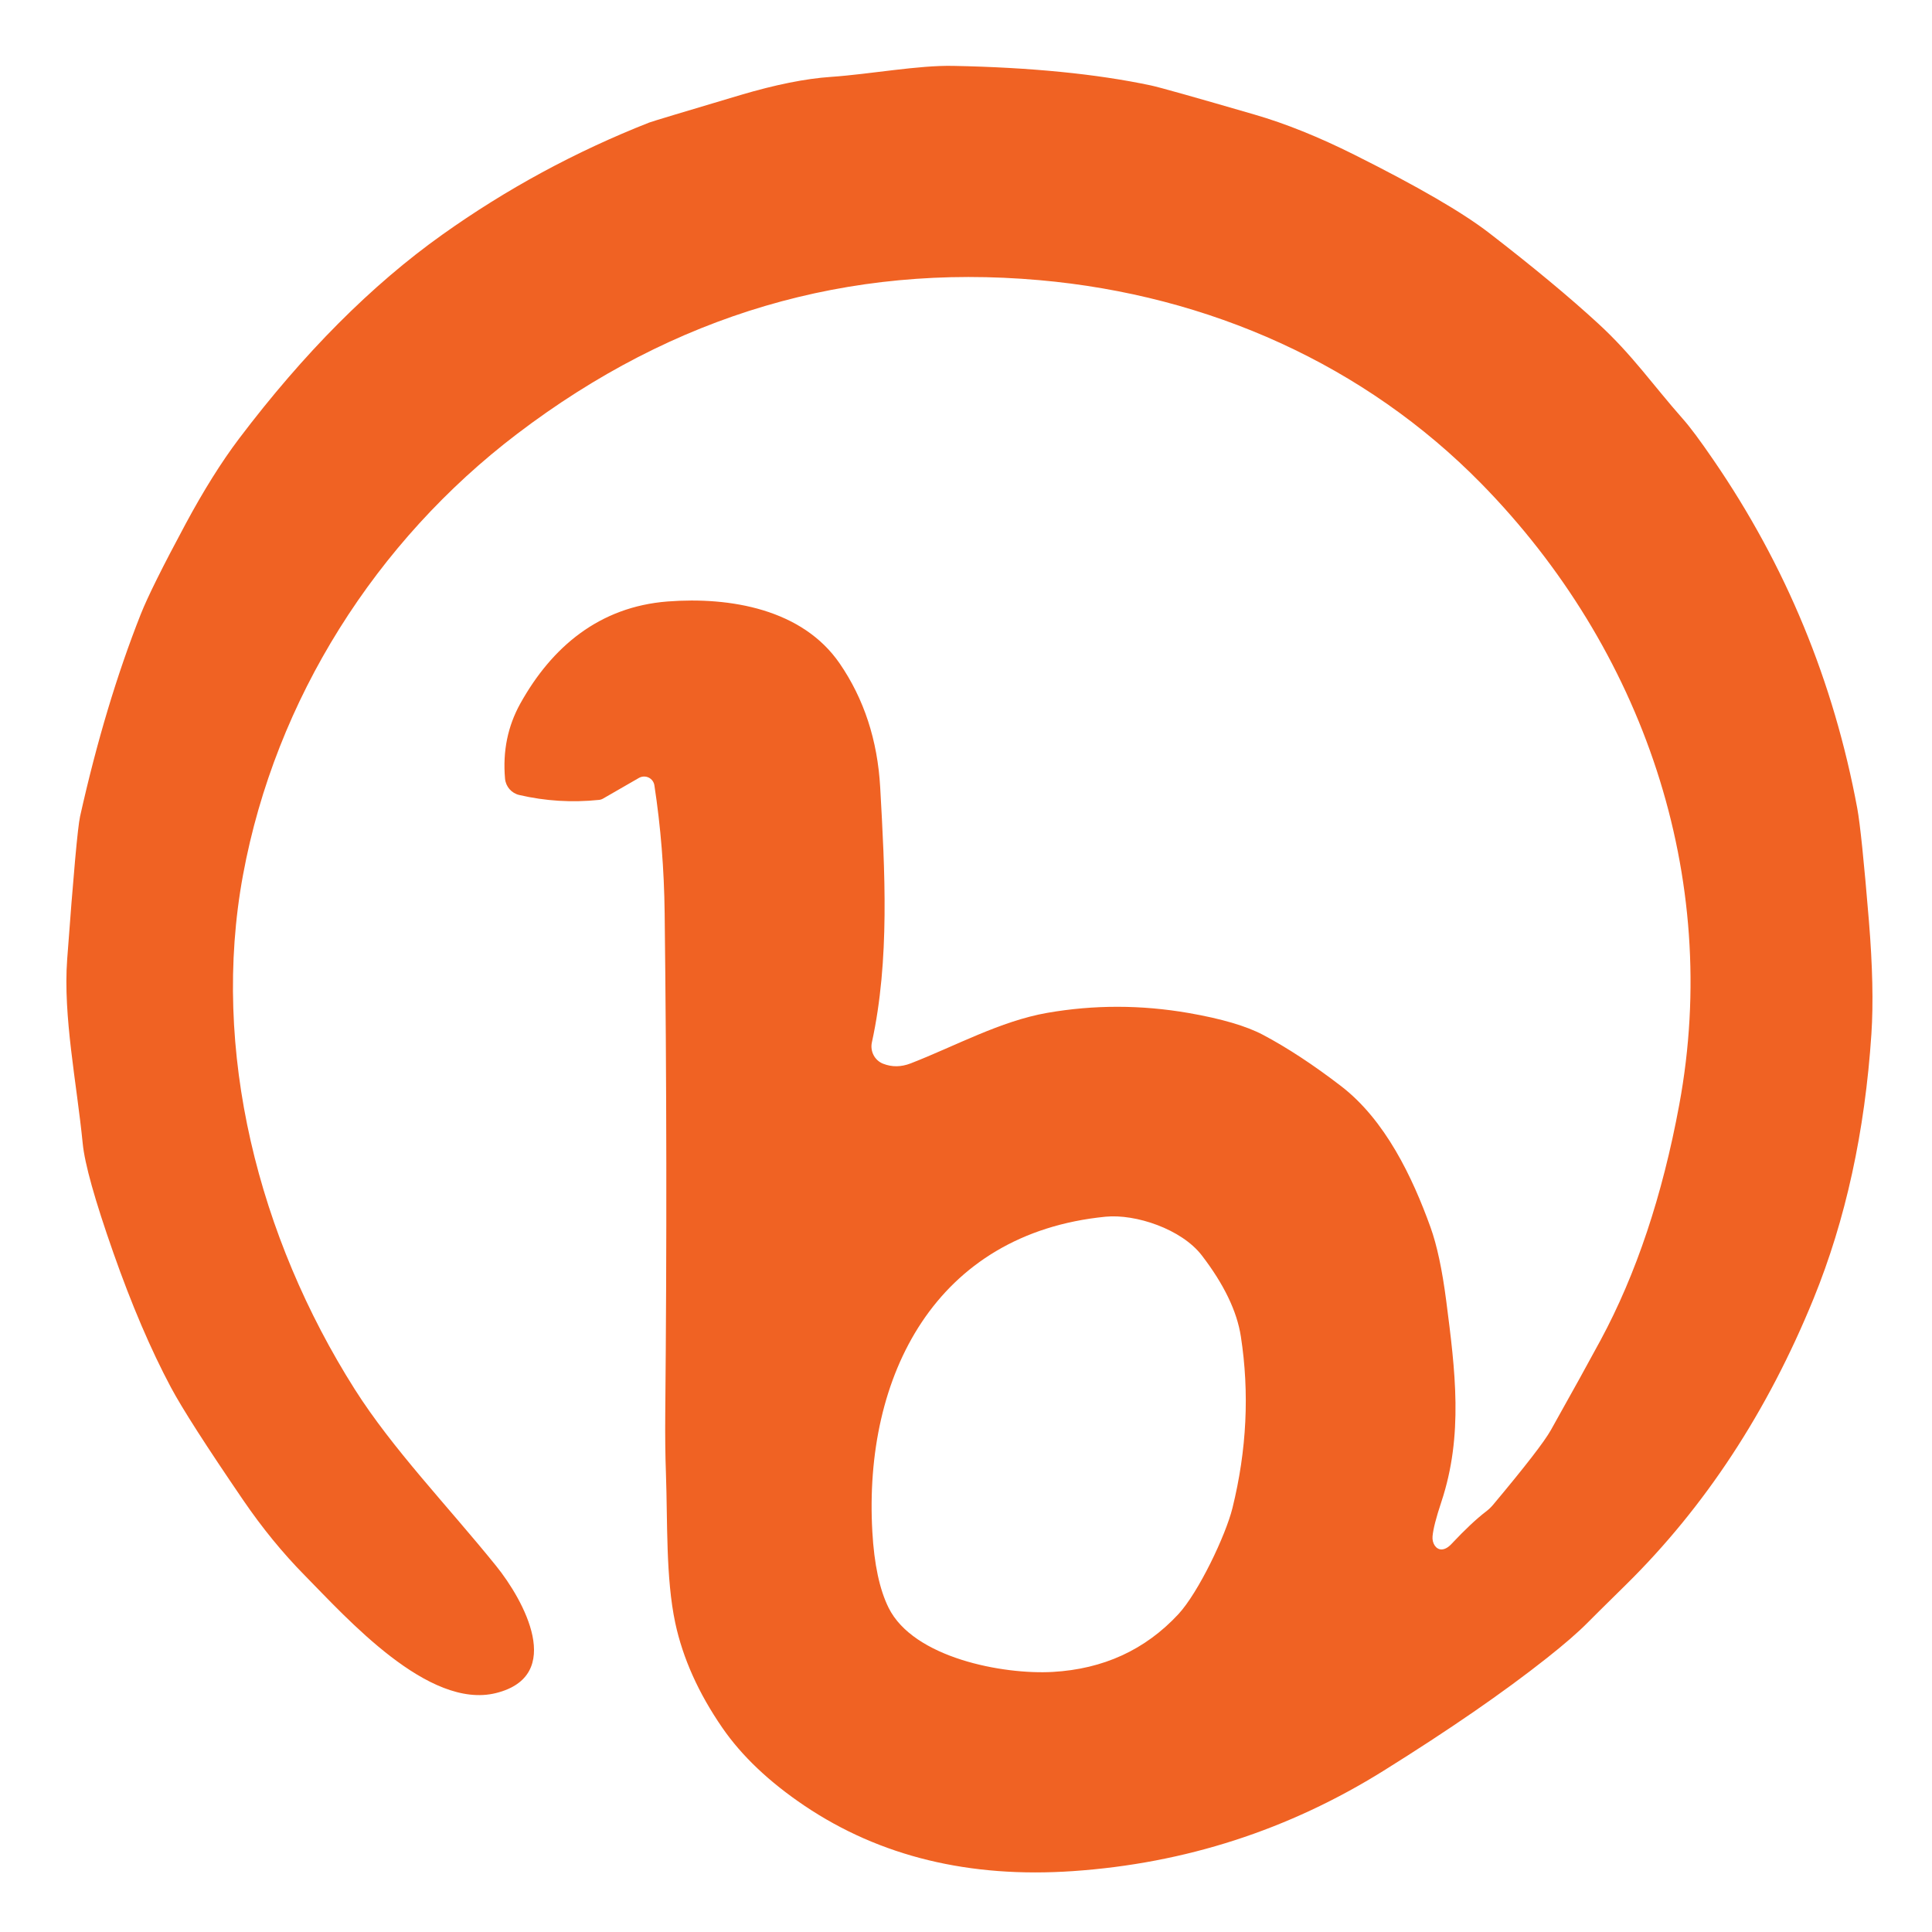
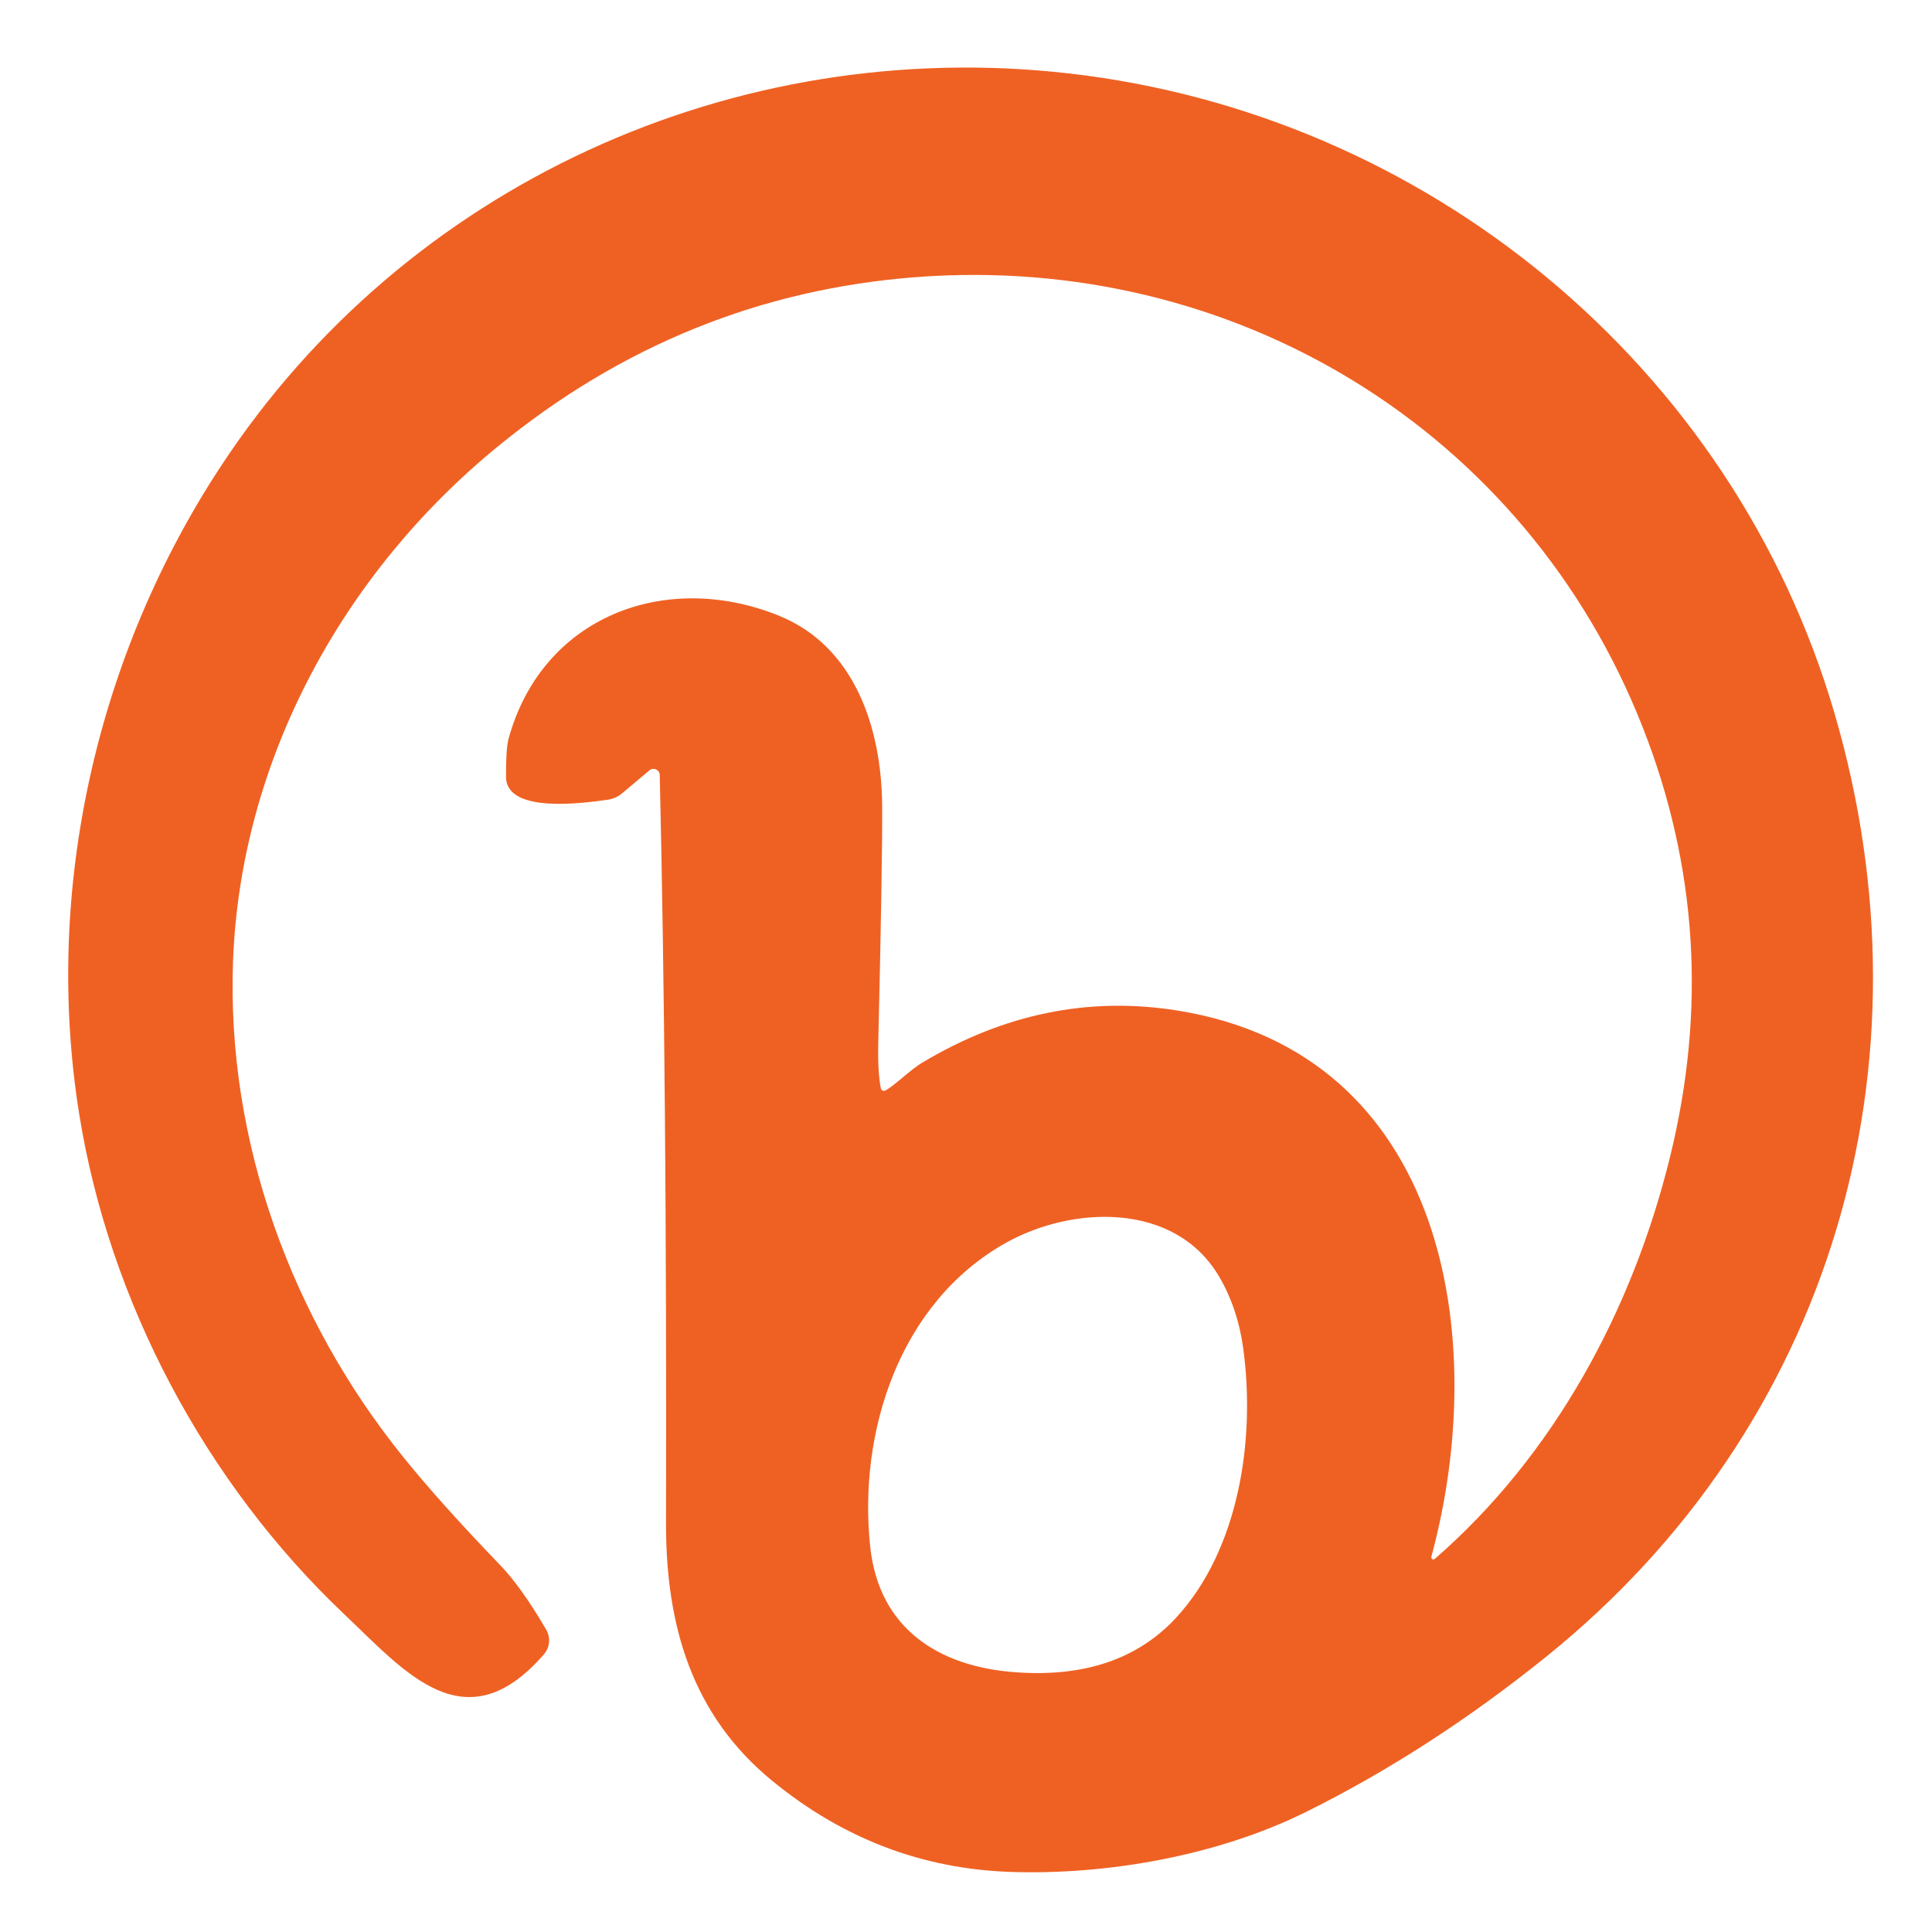
<svg xmlns="http://www.w3.org/2000/svg" version="1.1" viewBox="0.00 0.00 256.00 256.00" width="128" height="128">
-   <path fill="#f06223" d="   M 84.66 103.08   L 79.92 105.81   A 1.31 1.31 0.0 0 1 79.38 105.99   Q 73.99 106.55 68.80 105.34   A 2.45 2.44 -86.1 0 1 66.92 103.18   Q 66.44 97.74 68.94 93.23   C 73.12 85.71 79.42 80.41 88.44 79.70   C 96.76 79.06 106.31 80.71 111.26 87.91   Q 116.10 94.96 116.63 104.32   C 117.25 115.37 117.92 127.19 115.53 138.12   A 2.49 2.44 -73.2 0 0 117.02 140.95   Q 118.78 141.64 120.68 140.90   C 126.55 138.62 132.55 135.30 138.76 134.21   Q 148.05 132.59 157.51 134.23   Q 164.06 135.37 167.37 137.13   Q 172.18 139.68 177.68 143.90   C 183.57 148.42 187.17 156.01 189.55 162.62   Q 190.83 166.17 191.63 172.35   C 192.83 181.65 193.92 190.16 190.99 199.00   Q 189.94 202.15 189.82 203.57   A 1.60 1.22 -86.9 0 0 191.00 205.31   Q 191.66 205.30 192.34 204.57   Q 194.98 201.76 196.87 200.31   A 5.82 5.71 -88.0 0 0 197.86 199.37   Q 204.21 191.79 205.50 189.49   Q 209.79 181.84 212.08 177.59   Q 219.17 164.44 222.51 146.38   C 228.11 116.15 217.69 85.92 196.29 64.09   C 180.87 48.37 160.24 39.11 137.71 37.12   Q 99.70 33.76 68.51 57.50   C 49.86 71.69 36.51 92.61 32.20 115.94   C 27.91 139.19 34.27 163.97 46.99 184.06   C 52.01 191.99 59.29 199.51 65.73 207.48   C 69.40 212.02 74.93 222.05 65.72 224.34   C 56.76 226.57 45.96 214.41 40.39 208.76   Q 36.01 204.32 32.20 198.74   Q 24.88 188.02 22.65 183.84   Q 18.66 176.36 15.01 165.97   Q 11.35 155.55 10.96 151.51   C 10.15 143.37 8.35 134.72 8.90 127.13   Q 10.14 110.31 10.61 108.18   Q 13.92 93.34 18.65 81.39   Q 20.01 77.95 24.59 69.43   Q 28.17 62.77 31.67 58.13   Q 44.56 41.09 58.60 31.10   Q 71.36 22.01 86.02 16.24   Q 86.62 16.01 98.12 12.59   Q 105.07 10.53 110.08 10.19   C 115.40 9.82 121.64 8.63 126.32 8.73   Q 141.69 9.03 152.50 11.32   Q 154.15 11.67 166.26 15.19   Q 172.37 16.96 179.47 20.51   Q 191.99 26.77 197.28 30.84   Q 206.04 37.60 211.79 42.89   C 216.28 47.01 219.02 51.02 222.98 55.50   Q 224.40 57.09 227.04 60.95   Q 241.42 81.90 246.10 107.12   Q 246.66 110.16 247.64 122.03   Q 248.37 130.97 247.97 137.01   Q 246.68 156.44 240.31 172.07   Q 231.17 194.49 215.46 209.97   Q 210.96 214.40 210.35 215.03   Q 208.45 216.95 204.93 219.73   Q 196.41 226.47 183.35 234.62   Q 164.47 246.40 142.20 247.93   Q 121.60 249.35 106.63 239.29   Q 99.56 234.53 95.70 228.92   Q 90.99 222.08 89.48 215.07   C 88.20 209.08 88.47 201.63 88.24 195.23   Q 88.11 191.70 88.15 187.27   Q 88.47 154.11 88.07 121.00   Q 87.97 112.29 86.71 104.06   A 1.38 1.37 -19.3 0 0 84.66 103.08   Z   M 159.24 166.34   C 156.55 162.85 150.47 160.83 146.49 161.22   C 123.95 163.45 114.41 182.31 115.59 202.97   Q 115.95 209.41 117.74 213.03   C 121.04 219.69 132.92 221.91 139.48 221.54   Q 149.55 220.97 156.12 213.91   C 158.81 211.02 162.43 203.40 163.31 199.81   Q 166.15 188.30 164.42 177.09   Q 163.65 172.08 159.24 166.34   Z" />
+   <path fill="#ef6123" d="   M 117.33 144.49   C 118.67 143.75 120.59 141.76 122.20 140.81   Q 138.41 131.10 155.95 133.89   C 191.61 139.56 197.52 177.31 189.66 206.28   A 0.28 0.28 0.0 0 0 190.11 206.57   C 205.99 192.76 216.33 173.48 221.28 153.33   Q 228.51 123.98 217.68 96.40   C 202.17 56.91 163.43 33.52 121.39 36.72   Q 90.46 39.08 65.89 59.22   C 45.35 76.04 31.88 100.79 30.88 127.33   C 29.99 151.19 38.61 174.75 53.51 193.16   Q 58.38 199.19 66.27 207.38   Q 69.08 210.30 72.37 215.93   A 2.82 2.82 0.0 0 1 72.07 219.21   C 61.62 231.23 53.67 221.52 45.62 213.90   C 27.23 196.48 14.48 172.51 10.49 147.59   C 5.74 117.91 12.80 86.83 29.27 61.77   C 53.79 24.46 97.32 4.71 141.56 9.72   C 188.95 15.09 229.57 48.33 243.08 94.51   C 256.71 141.08 242.72 189.08 204.82 219.57   Q 189.45 231.95 173.08 240.08   C 161.23 245.96 146.51 248.46 133.95 248.04   Q 116.36 247.46 102.35 235.99   C 91.71 227.30 88.22 215.42 88.25 201.79   Q 88.38 143.96 87.42 102.69   A 0.83 0.83 0.0 0 0 86.06 102.07   L 82.43 105.12   A 3.78 3.75 20.8 0 1 80.52 105.97   C 77.47 106.39 67.08 107.89 67.05 102.94   Q 67.03 99.22 67.38 97.91   C 71.82 81.68 88.17 75.51 103.18 81.57   C 113.19 85.60 116.82 96.36 116.89 106.79   Q 116.94 114.04 116.38 138.01   Q 116.28 142.08 116.72 144.21   A 0.42 0.41 -20.2 0 0 117.33 144.49   Z   M 115.31 204.98   C 116.47 215.77 124.34 220.84 134.52 221.58   Q 148.29 222.60 155.91 214.28   C 164.15 205.29 166.42 190.72 164.71 178.50   Q 163.98 173.32 161.55 169.17   C 155.68 159.17 142.02 159.76 133.22 164.72   C 119.15 172.64 113.68 189.79 115.31 204.98   Z" />
</svg>
